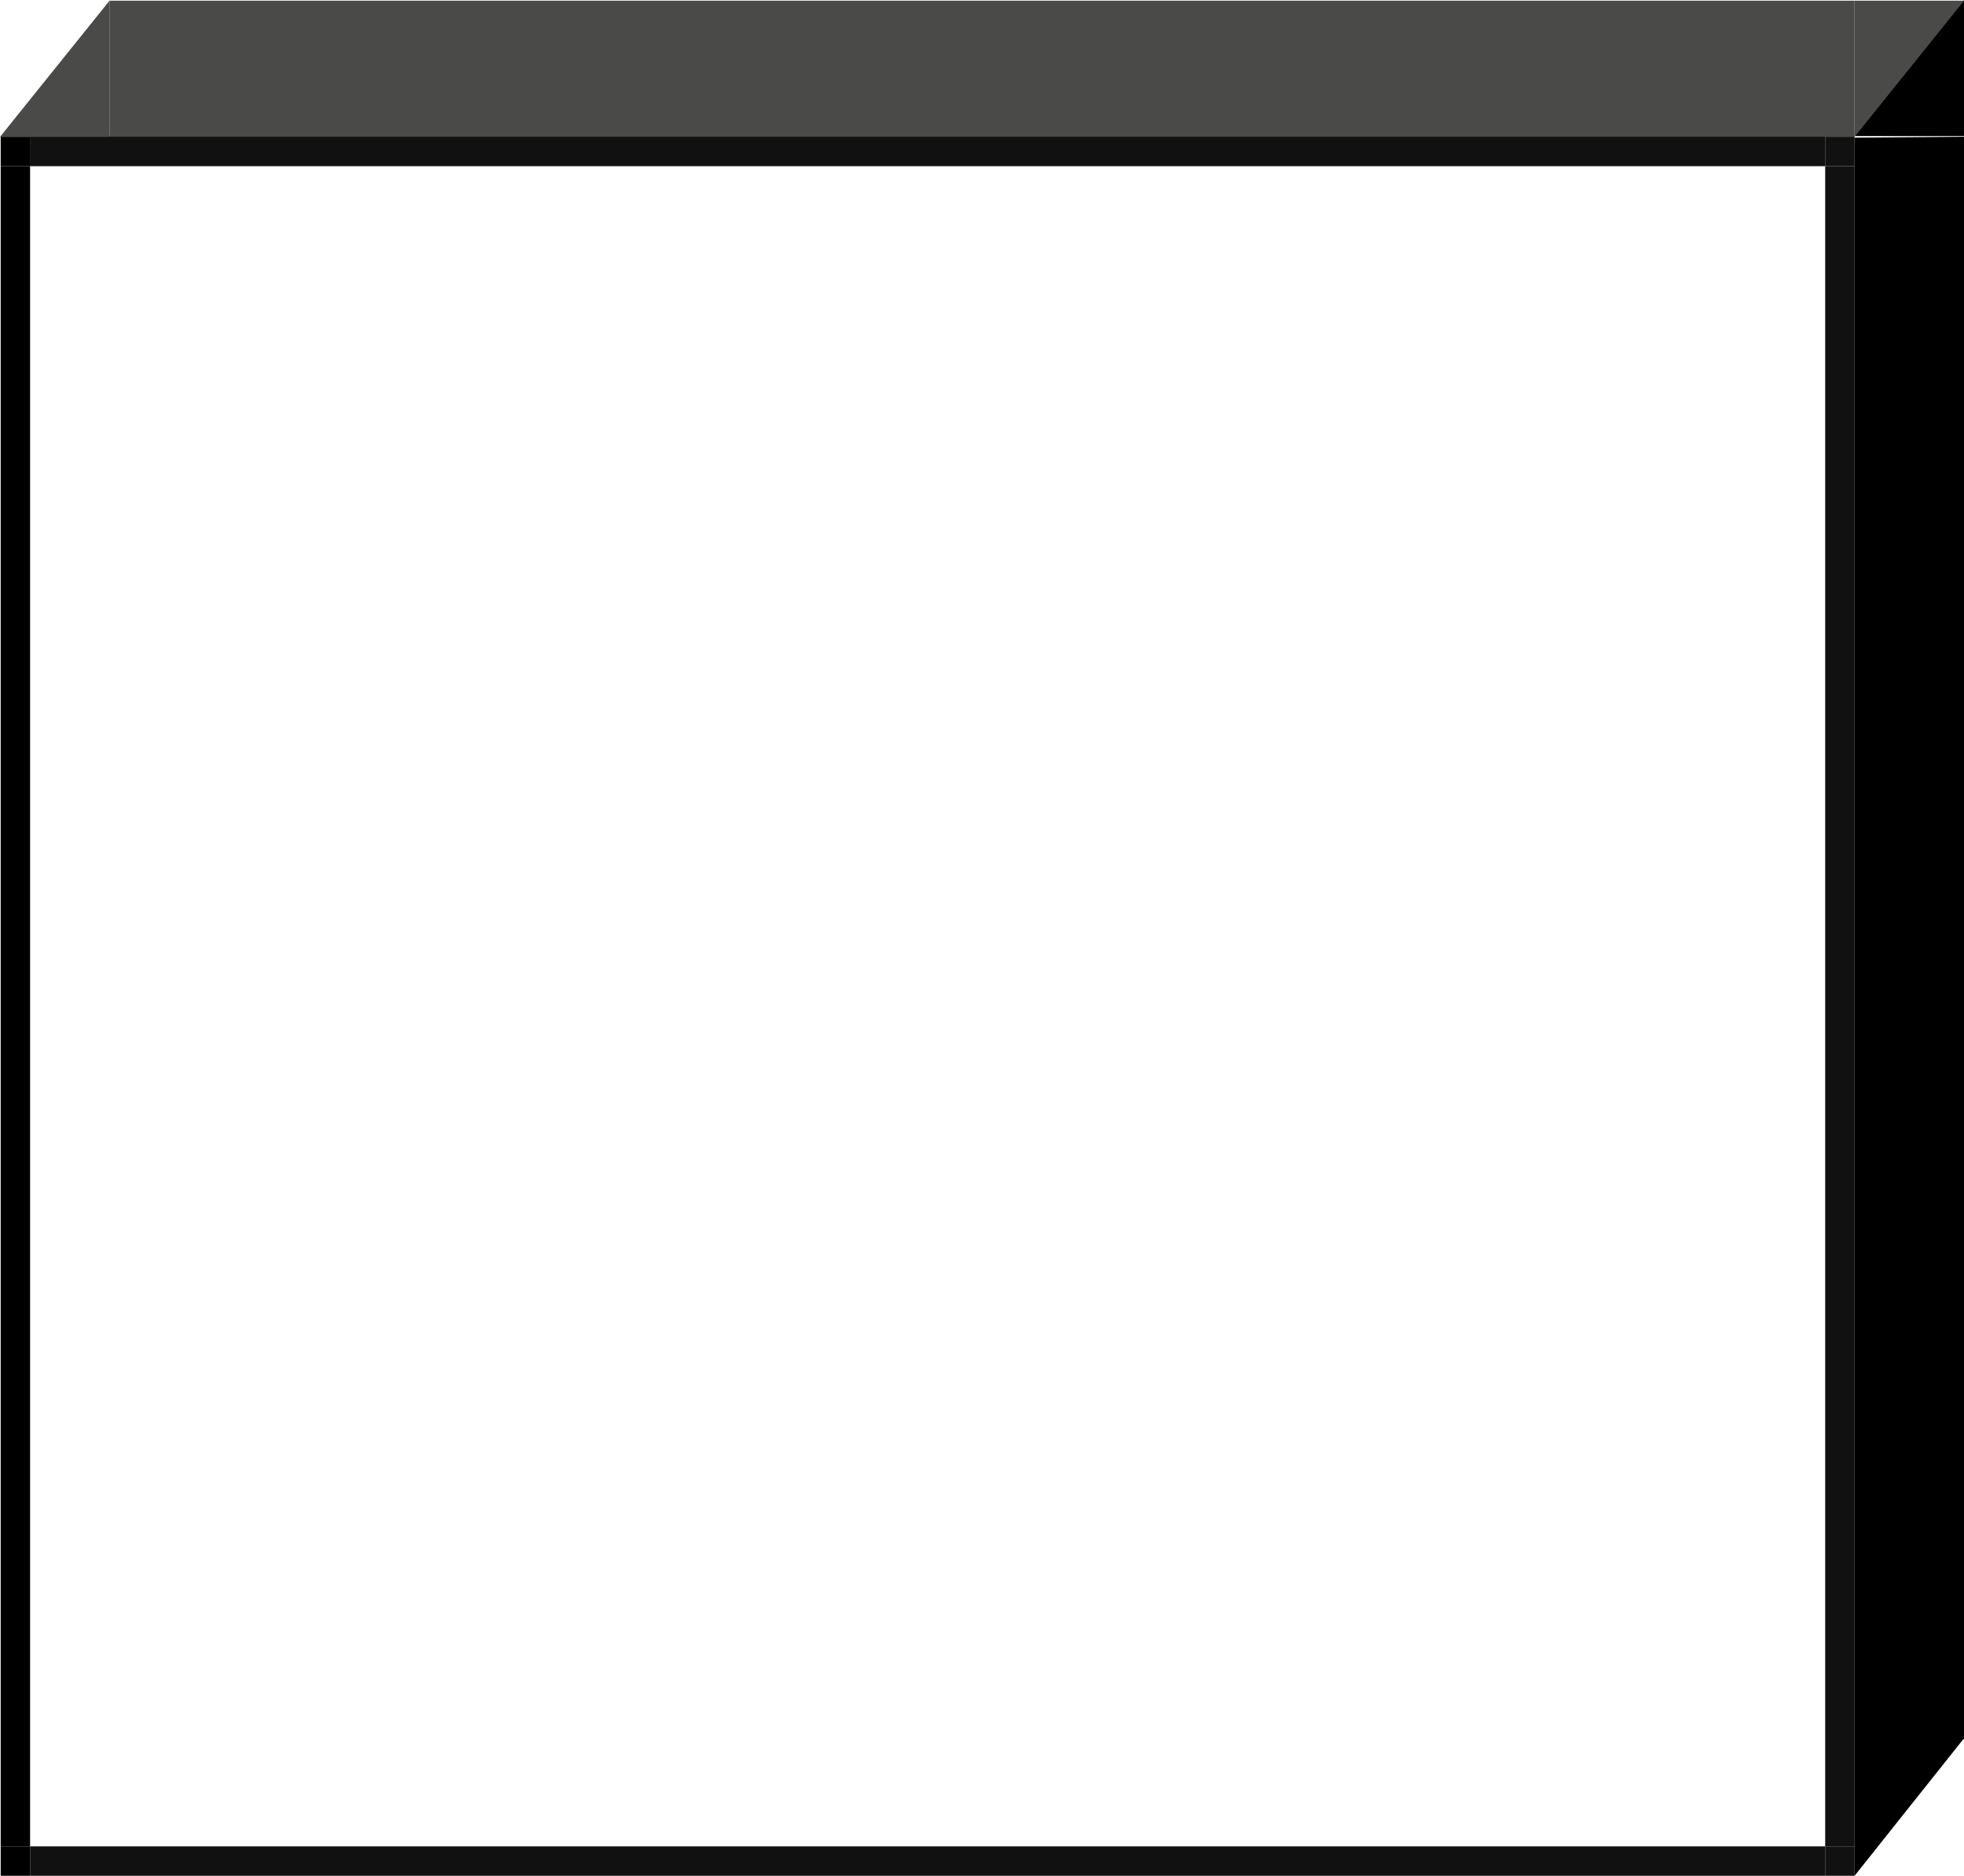
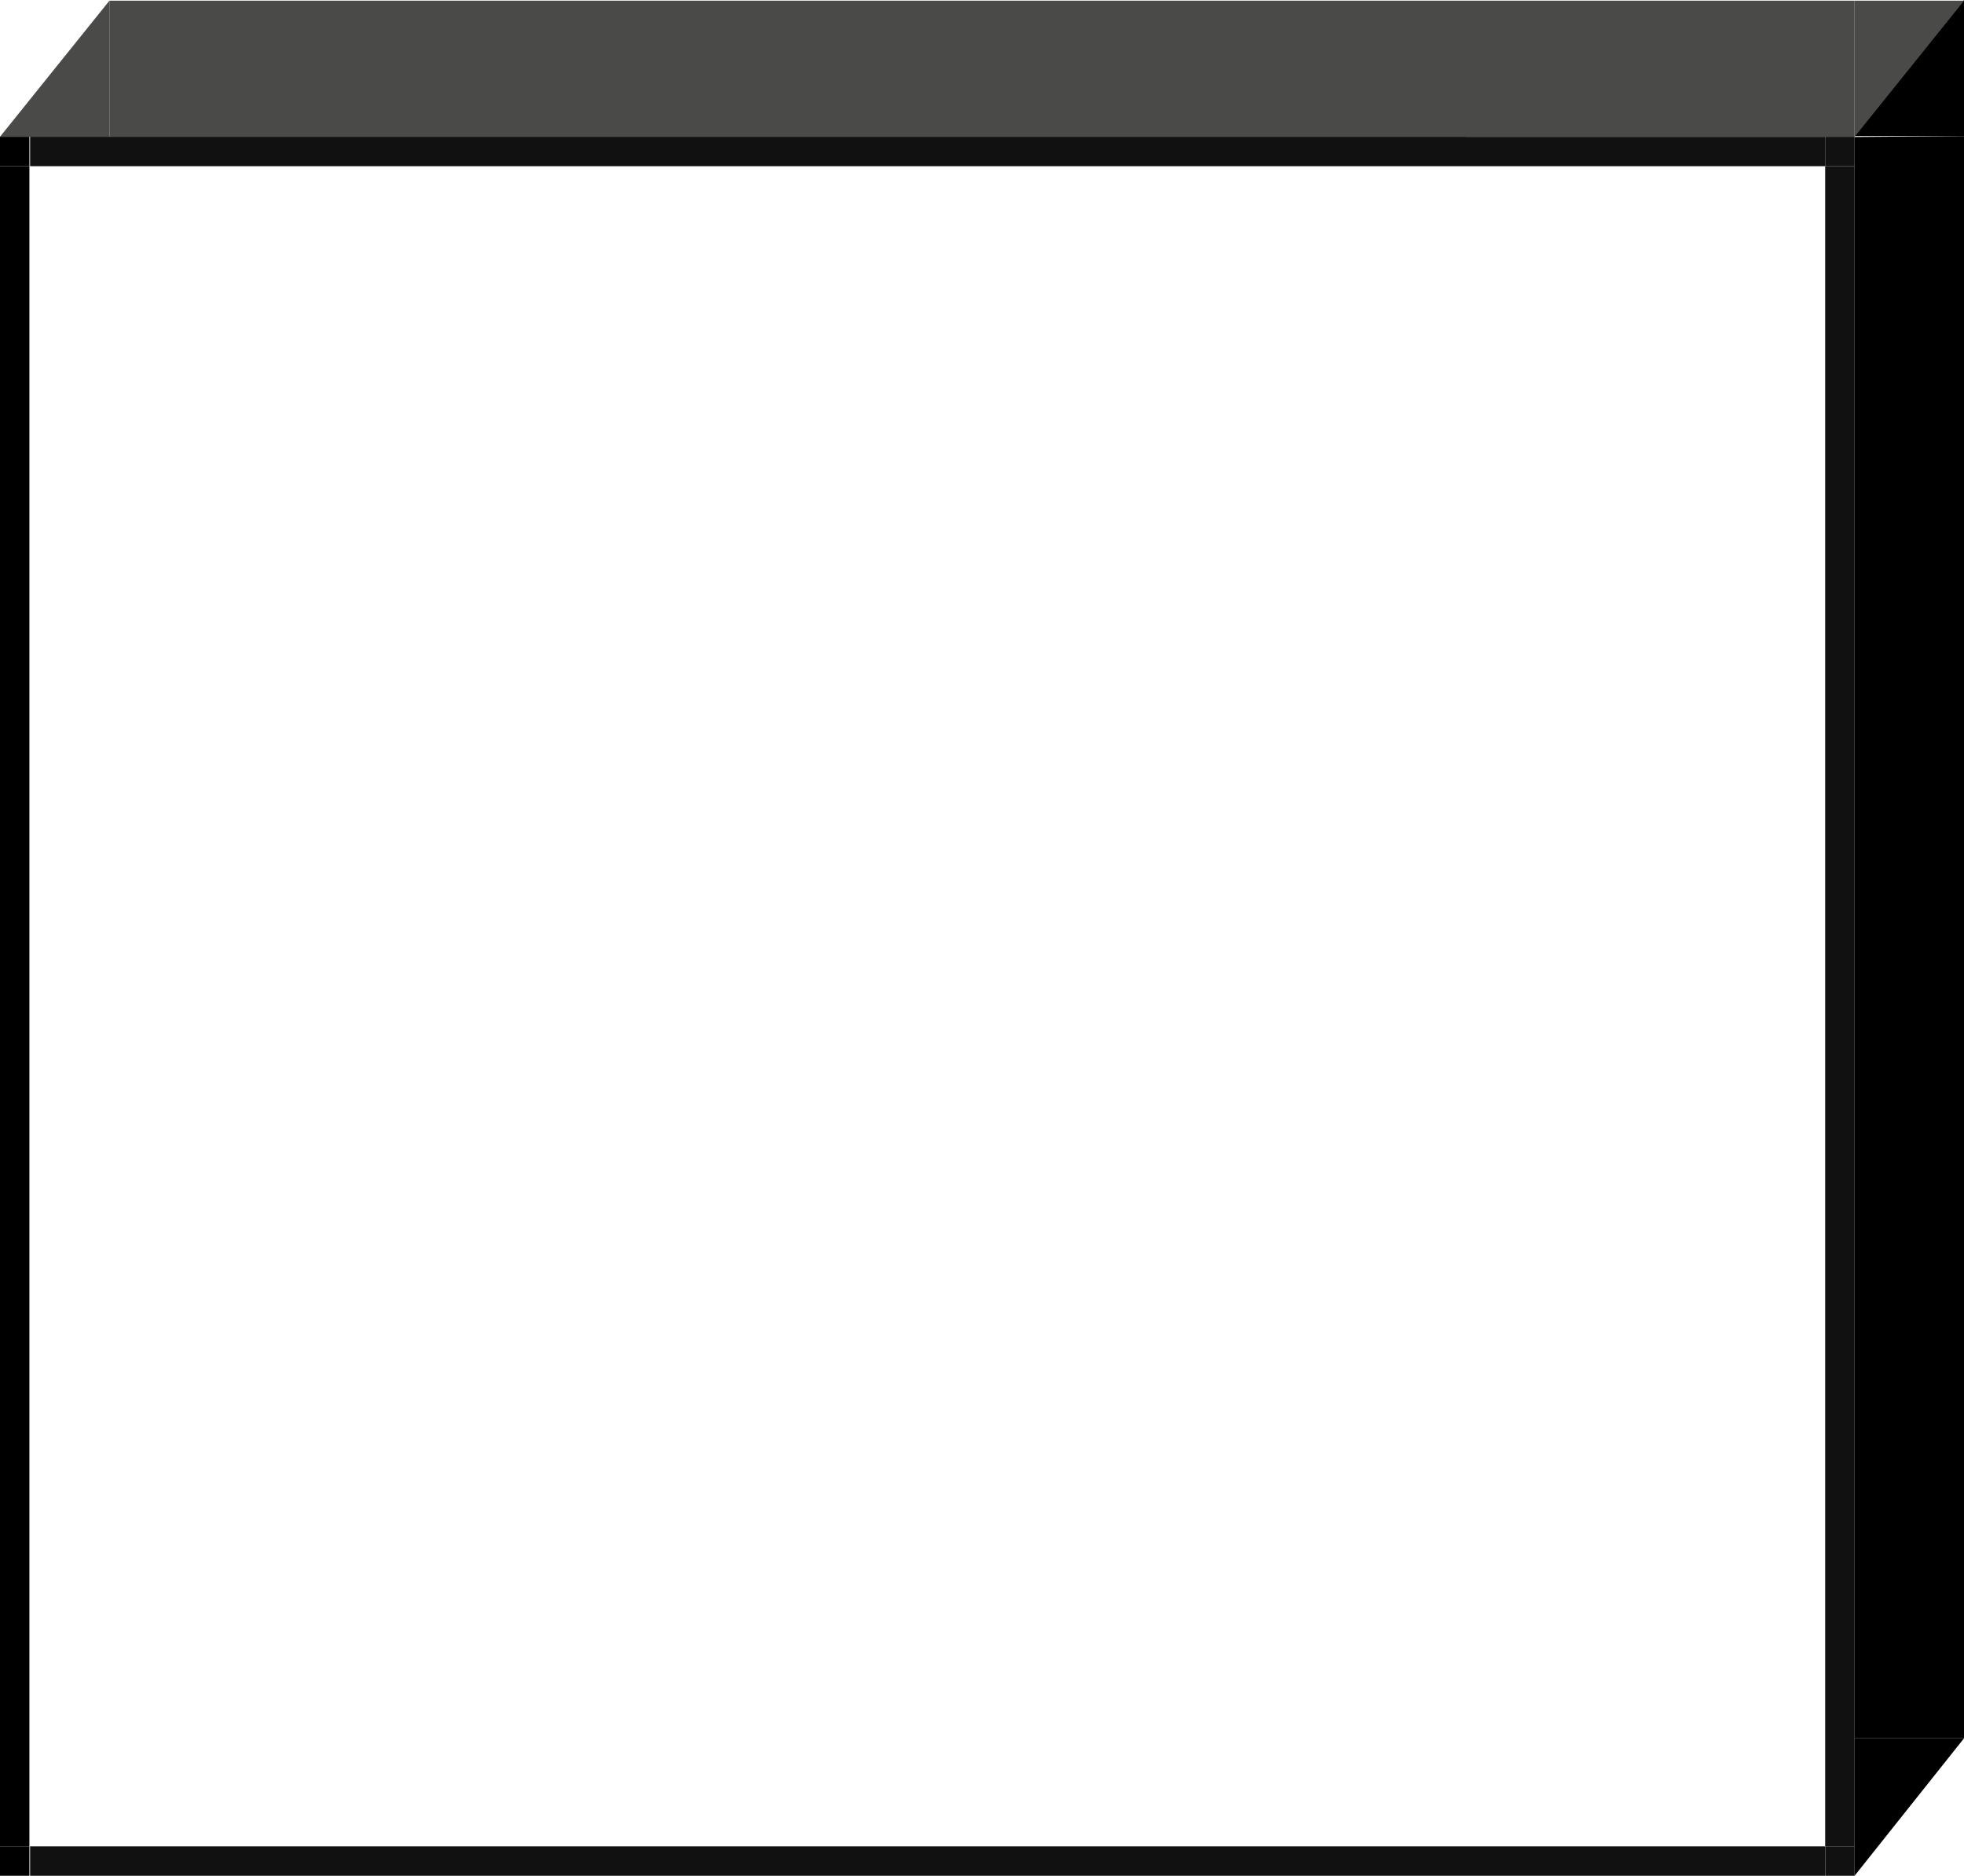
- <svg xmlns="http://www.w3.org/2000/svg" id="svg4141" version="1.1" viewBox="0 0 2872 2743">
-   <path id="innerFrame_3" style="fill:#111111" d="m2712 243v2457h-43v-2457z" />
-   <path id="innerFrame_2" style="fill:#111111" d="m2669 199v44h-0.23v-0.006h-2625 0.23-0.23v-44z" />
-   <path id="innerFrame_1" style="fill:#000000" d="m44 243v2457h-43v-2457z" />
-   <path id="innerFrame_0" style="fill:#111111" d="m2669 2700v43h-2625v-43h0.229l0 0.01h2625v-0.01z" />
-   <path id="corner_3" style="fill-rule:evenodd;fill:#111111" d="m2669 2700h43v43h-43z" />
-   <path id="corner_2" style="fill-rule:evenodd;fill:#111111" d="m2669 200h43v43h-43z" />
-   <path id="corner_1" style="fill-rule:evenodd;fill:#000000" d="m1 200h43v43h-43z" />
-   <path id="corner_0" style="fill-rule:evenodd;fill:#000000" d="m1 2700h43v43h-43z" />
-   <path id="depthFrame_1" style="fill:#000000" d="m2872 200-160 1.333v2342h160z" />
-   <path id="depthFrame_0" style="fill:#4a4a49" d="m160 1v199h2552v-199z" />
-   <path id="tri_3" style="fill:#000000" d="m2872 2542h-160v201h0.011z" />
-   <path id="tri_2" style="fill:#000000" d="m2872 199h-160l160-199z" />
-   <path id="tri_1" style="fill:#4a4a49" d="m2712 1v199l160-199z" />
-   <path id="tri_0" style="fill:#4a4a49" d="m0 200.2h160v-199z" />
+ <svg xmlns="http://www.w3.org/2000/svg" viewBox="0 0 2872 2743" version="1.1" id="svg4141">
+   <defs id="defs4158" />
+   <path d="m 2712,243 0,2457 -43,0 0,-2457 z" style="fill:#111111" id="innerFrame_3" />
+   <path d="m 2669,200.006 0,42.994 -0.23,0 0,-0.006 -2624.77,0 0.23,0 L 44,242.994 44,200 Z" style="fill:#111111;stroke-width:0.988" id="innerFrame_2" />
+   <path d="M 43,243 43,2700 0,2700 0,243 Z" style="fill:#000000" id="innerFrame_1" />
+   <path d="m 2668.771,2700 0,43 L 44,2743 l 0,-43 0.229,0 2.3e-5,0.01 2624.771,0 0,-0.01 z" style="fill:#111111;stroke-width:1" id="innerFrame_0" />
+   <path d="m2669 2700h43v43h-43z" style="fill-rule:evenodd;fill:#111111" id="corner_3" />
+   <path d="m2669 200h43v43h-43z" style="fill-rule:evenodd;fill:#111111" id="corner_2" />
+   <path d="m 0,200 43,0 0,43 -43,0 z" style="fill:#000000;fill-rule:evenodd" id="corner_1" />
+   <path d="m 0,2700 43,0 0,43 -43,0 z" style="fill:#000000;fill-rule:evenodd" id="corner_0" />
+   <path d="m 2872,199 -160,1.333 0,2341.667 160,0 z" style="fill:#000000;stroke-width:1" id="depthFrame_1" />
+   <path d="m160 1v199h2552v-199z" style="fill:#4a4a49" id="depthFrame_0" />
+   <path d="m2872 2542h-160v201h0.011z" style="fill:#000000" id="tri_3" />
+   <path d="m2872 199h-160l160-199z" style="fill:#000000" id="tri_2" />
+   <path d="m2712 1v199l160-199z" style="fill:#4a4a49" id="tri_1" />
+   <path d="m 0,200 160,0 0,-199 z" style="fill:#4a4a49" id="tri_0" />
</svg>
